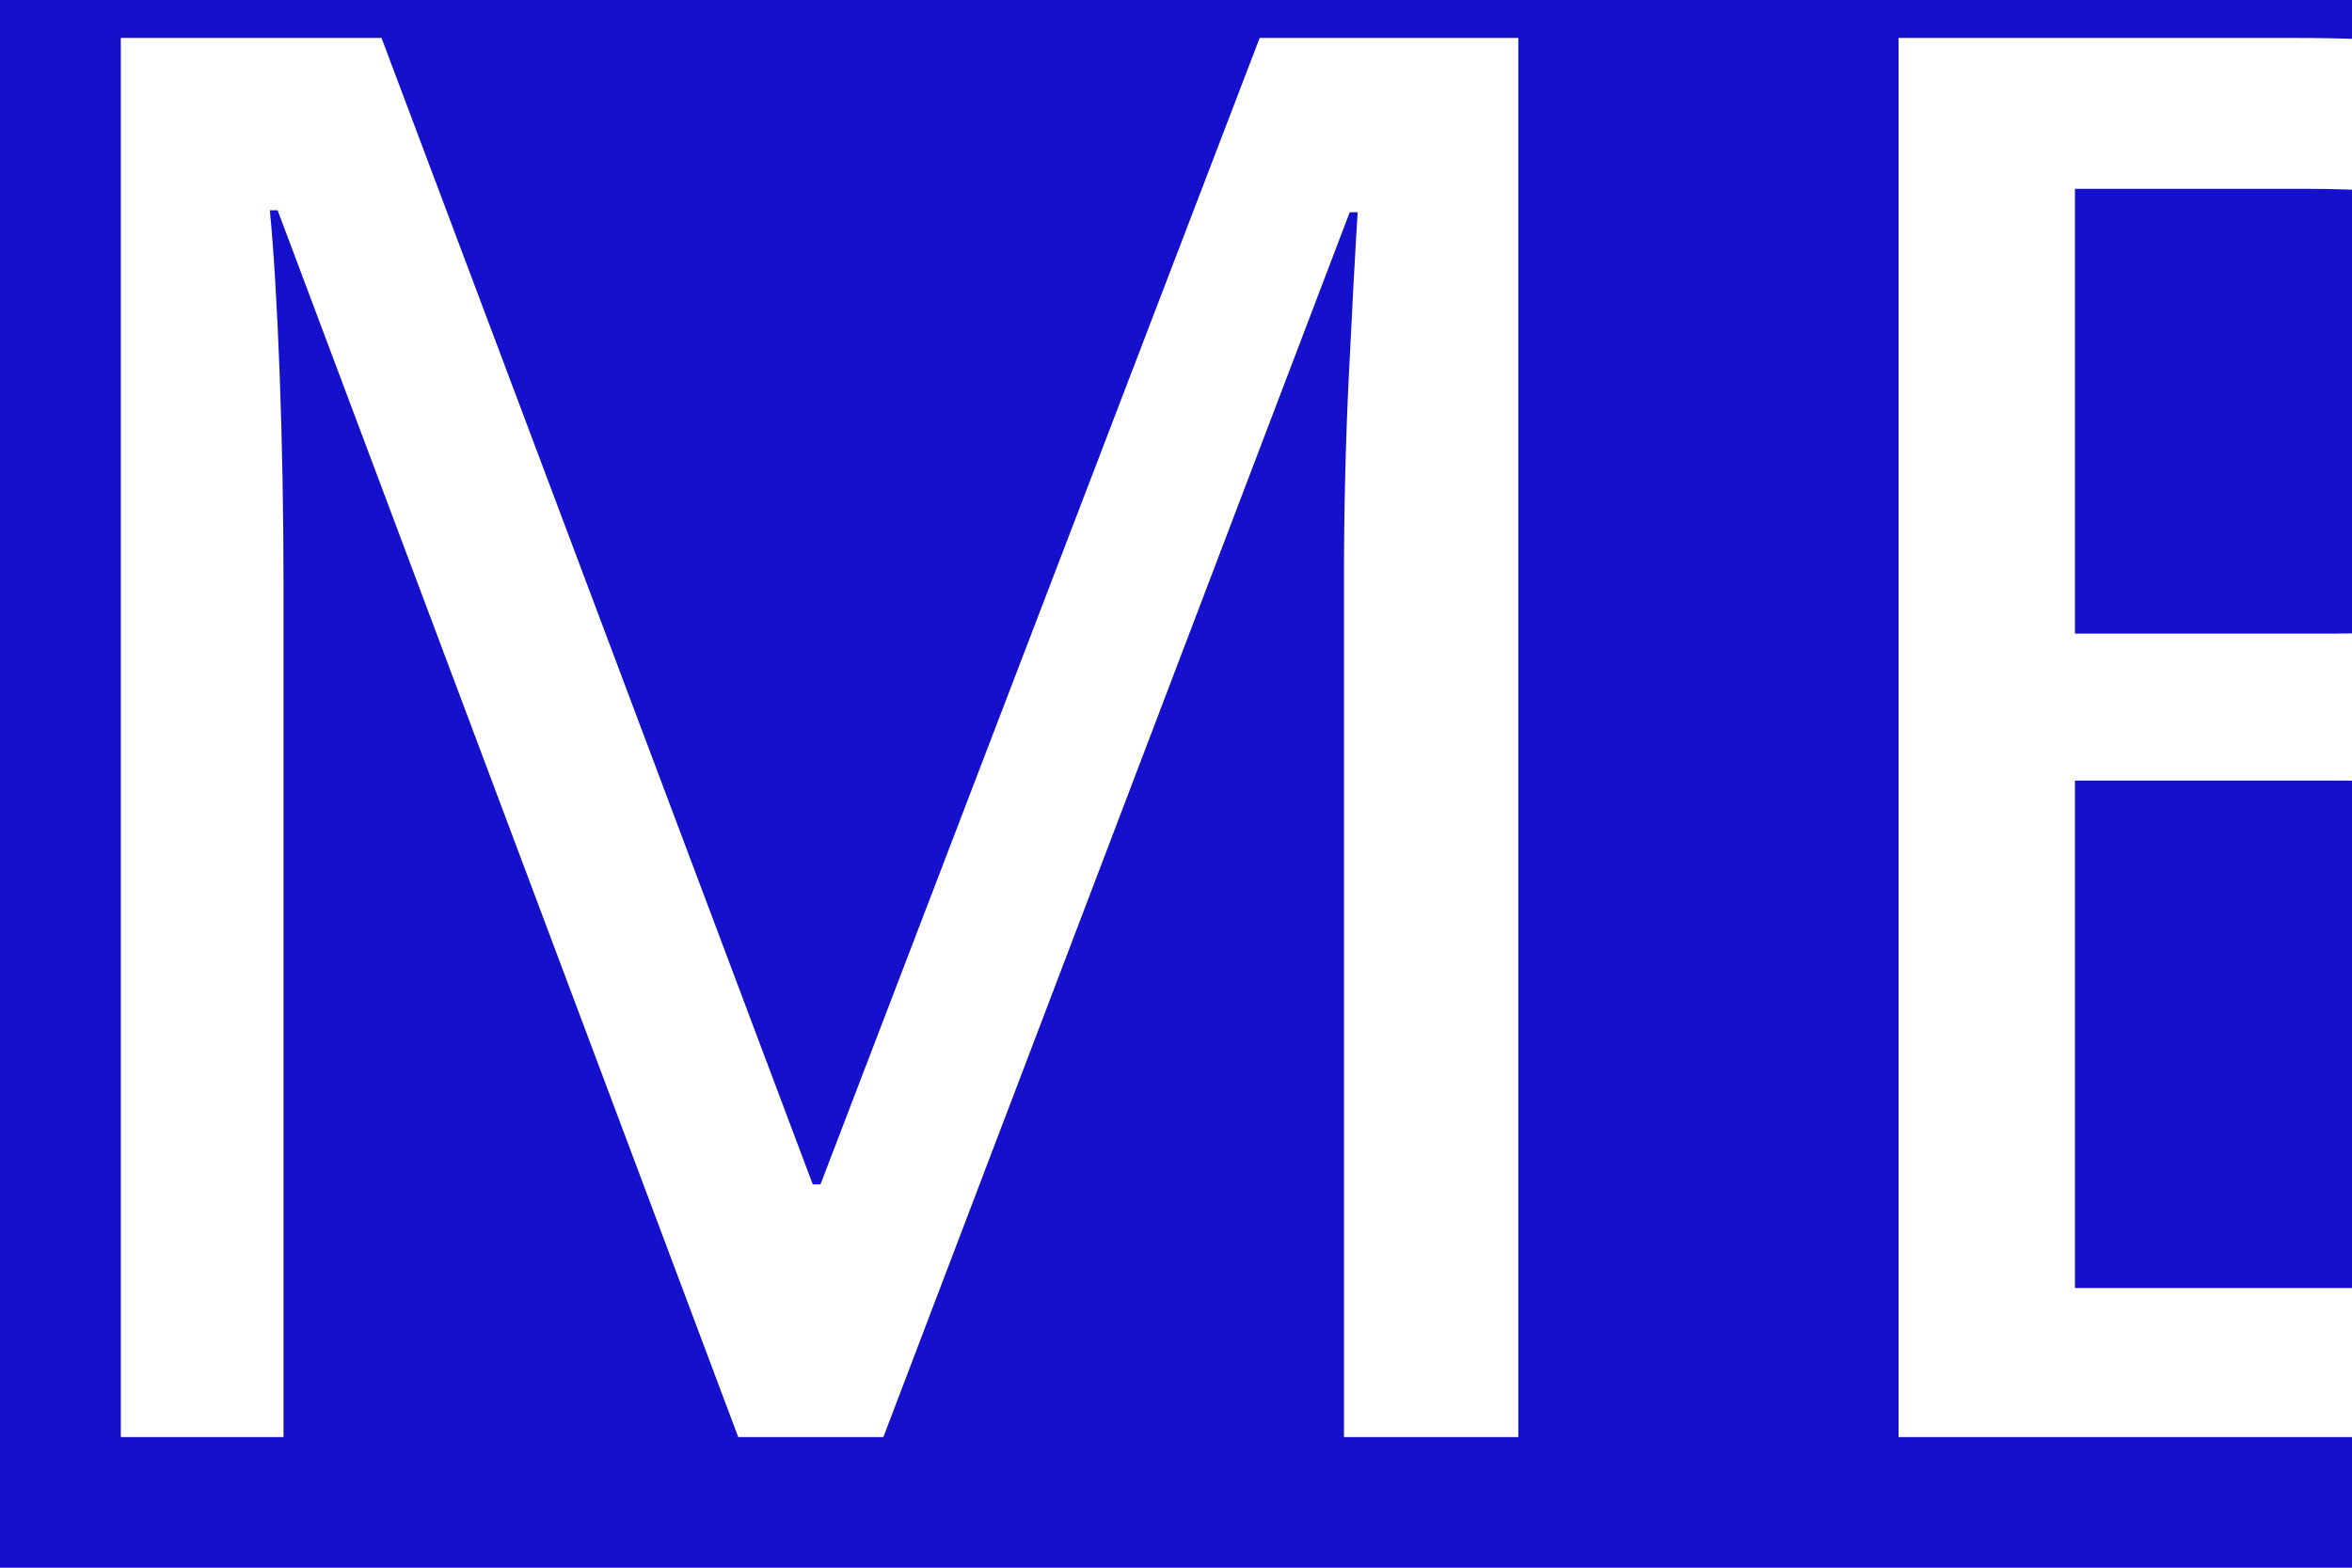
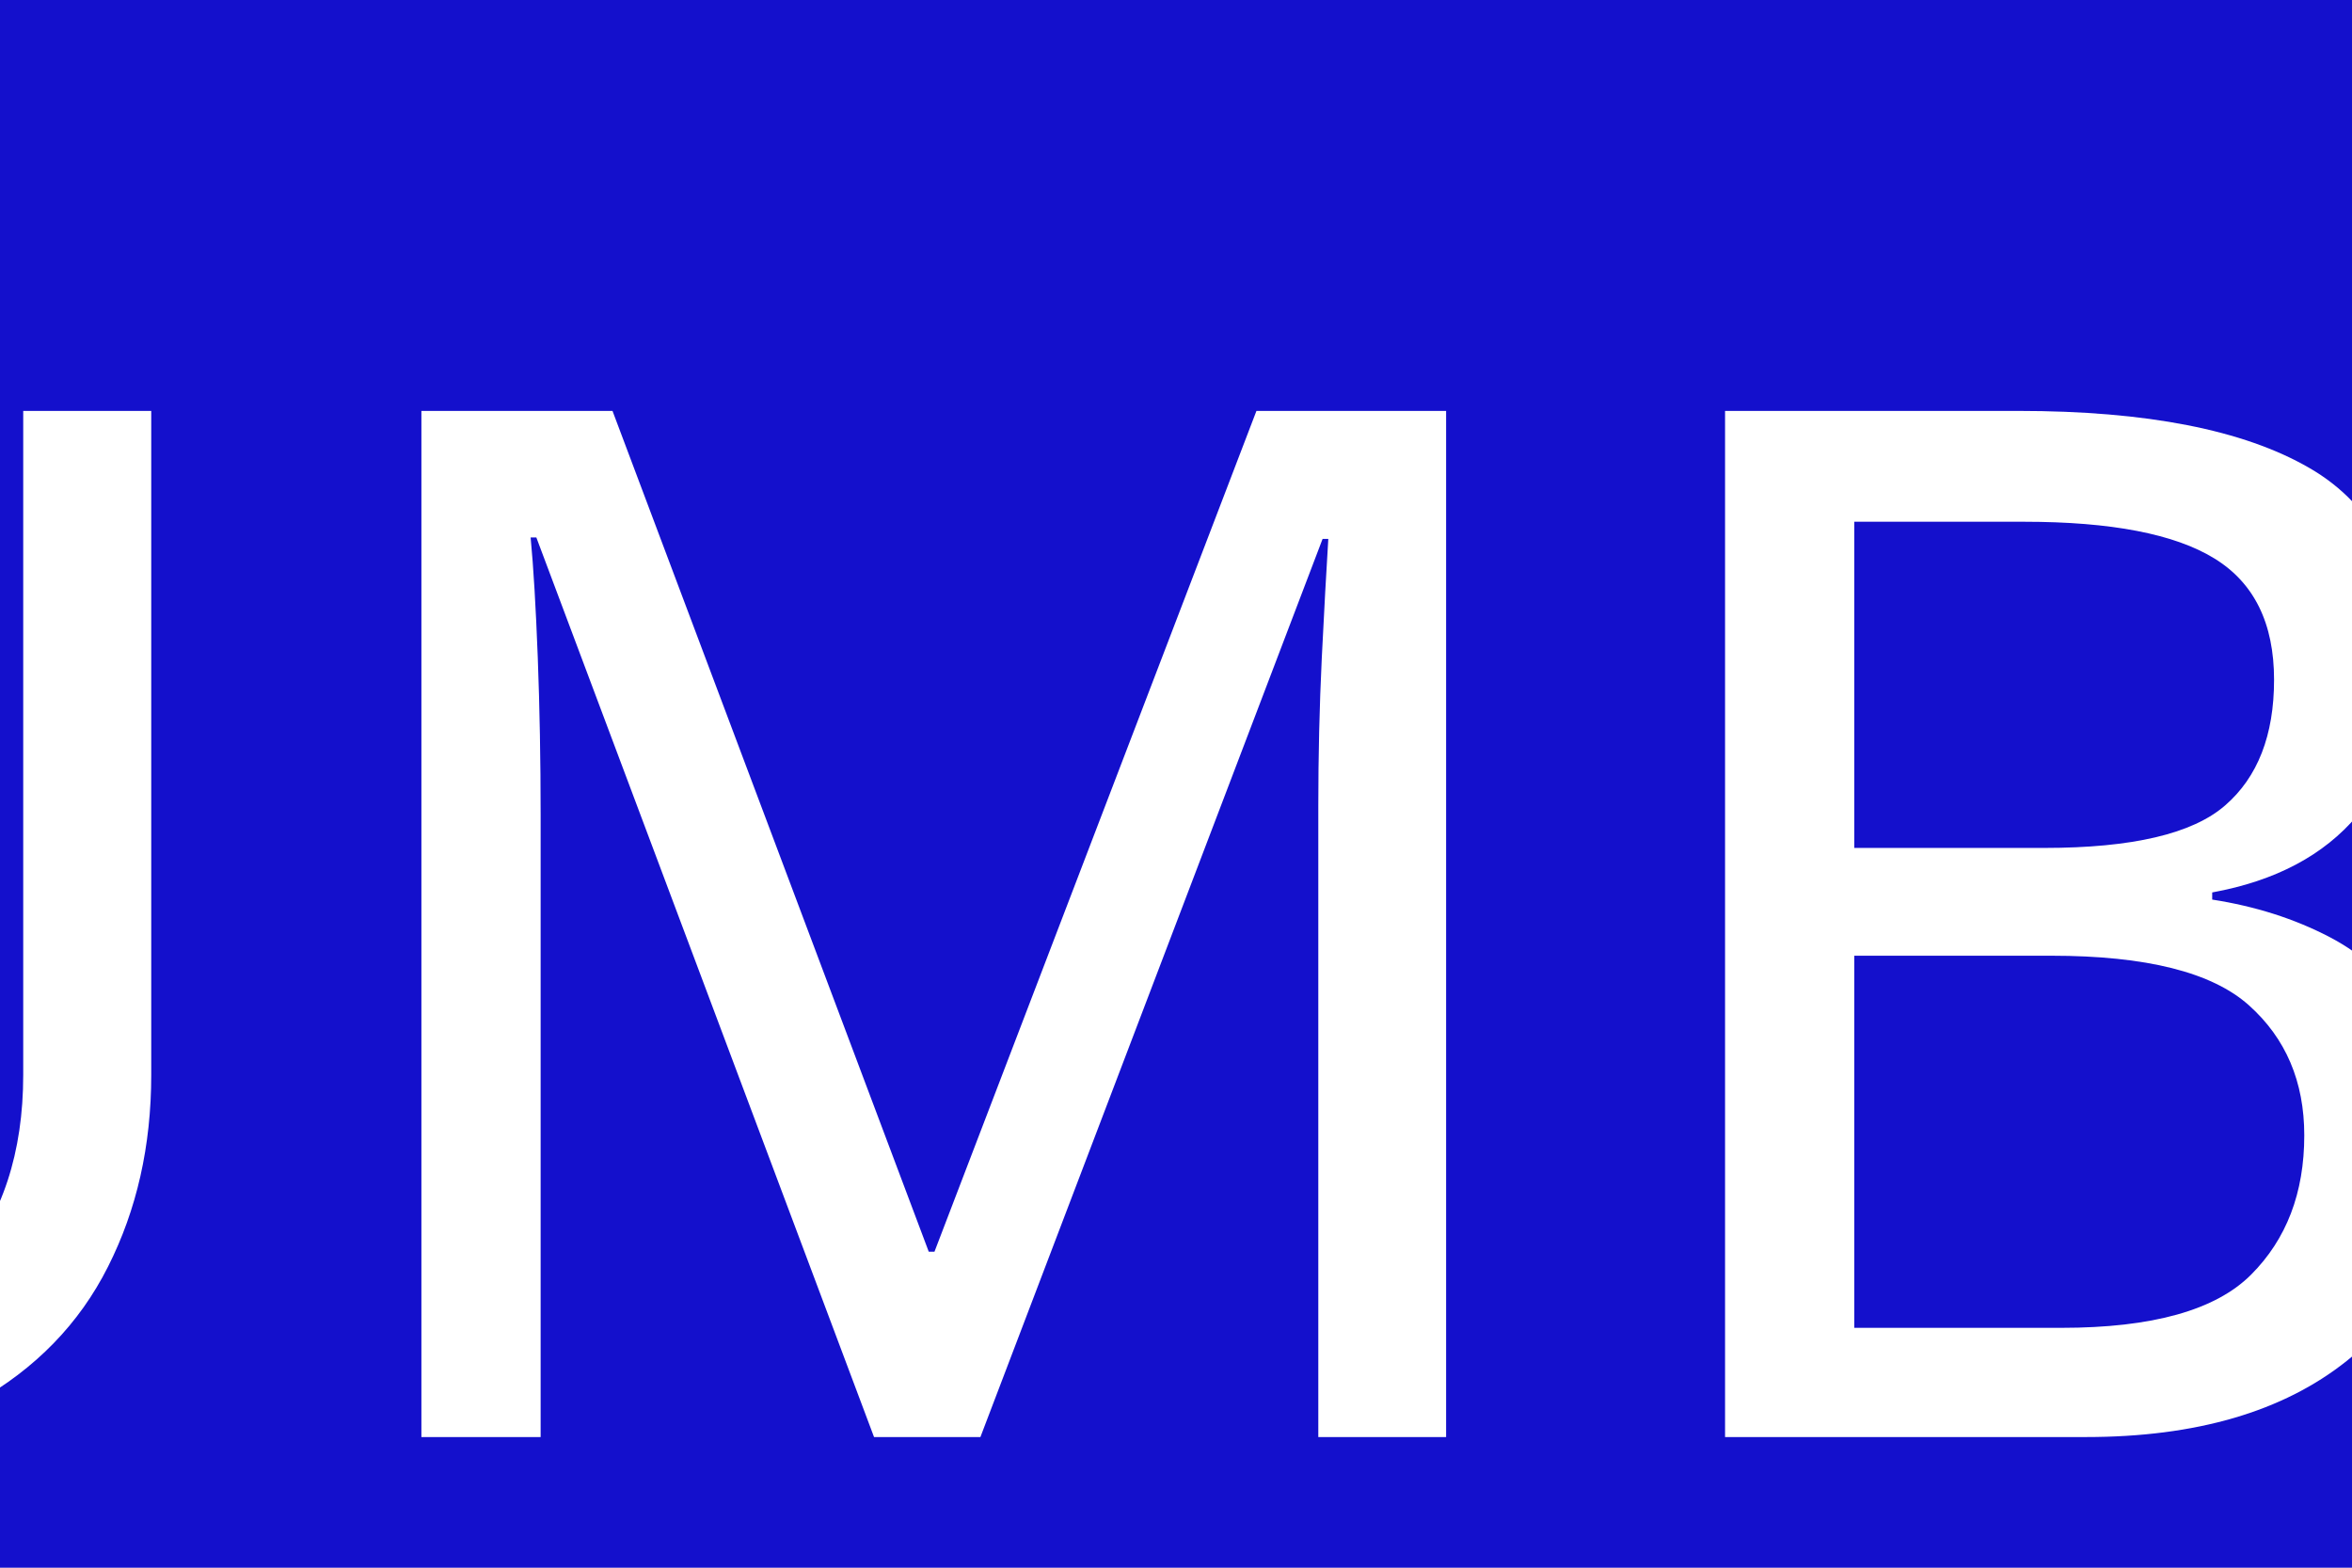
<svg xmlns="http://www.w3.org/2000/svg" height="120px" width="180px" version="1.1" viewBox="0 0 180 120">
  <g fill-rule="evenodd">
    <rect rx="0" ry="0" height="120" width="180" y="0" x="0" fill="#1410cc" />
-     <text letter-spacing="0px" text-anchor="middle" word-spacing="0px" text-align="center" font-size="150px" line-height="100%" y="60" x="100" font-family="'Roadgeek 2005 Transport Heavy'" fill="#ffffff">
-       <tspan y="110" x="88">***NUMBER***</tspan>
+     <text letter-spacing="0px" text-anchor="middle" word-spacing="0px" text-align="center" font-size="110px" line-height="100%" y="0" x="0" font-family="'Roadgeek 2005 Transport Heavy'" fill="#ffffff">
+       <tspan y="110" x="90">***NUMBER***</tspan>
    </text>
  </g>
</svg>
